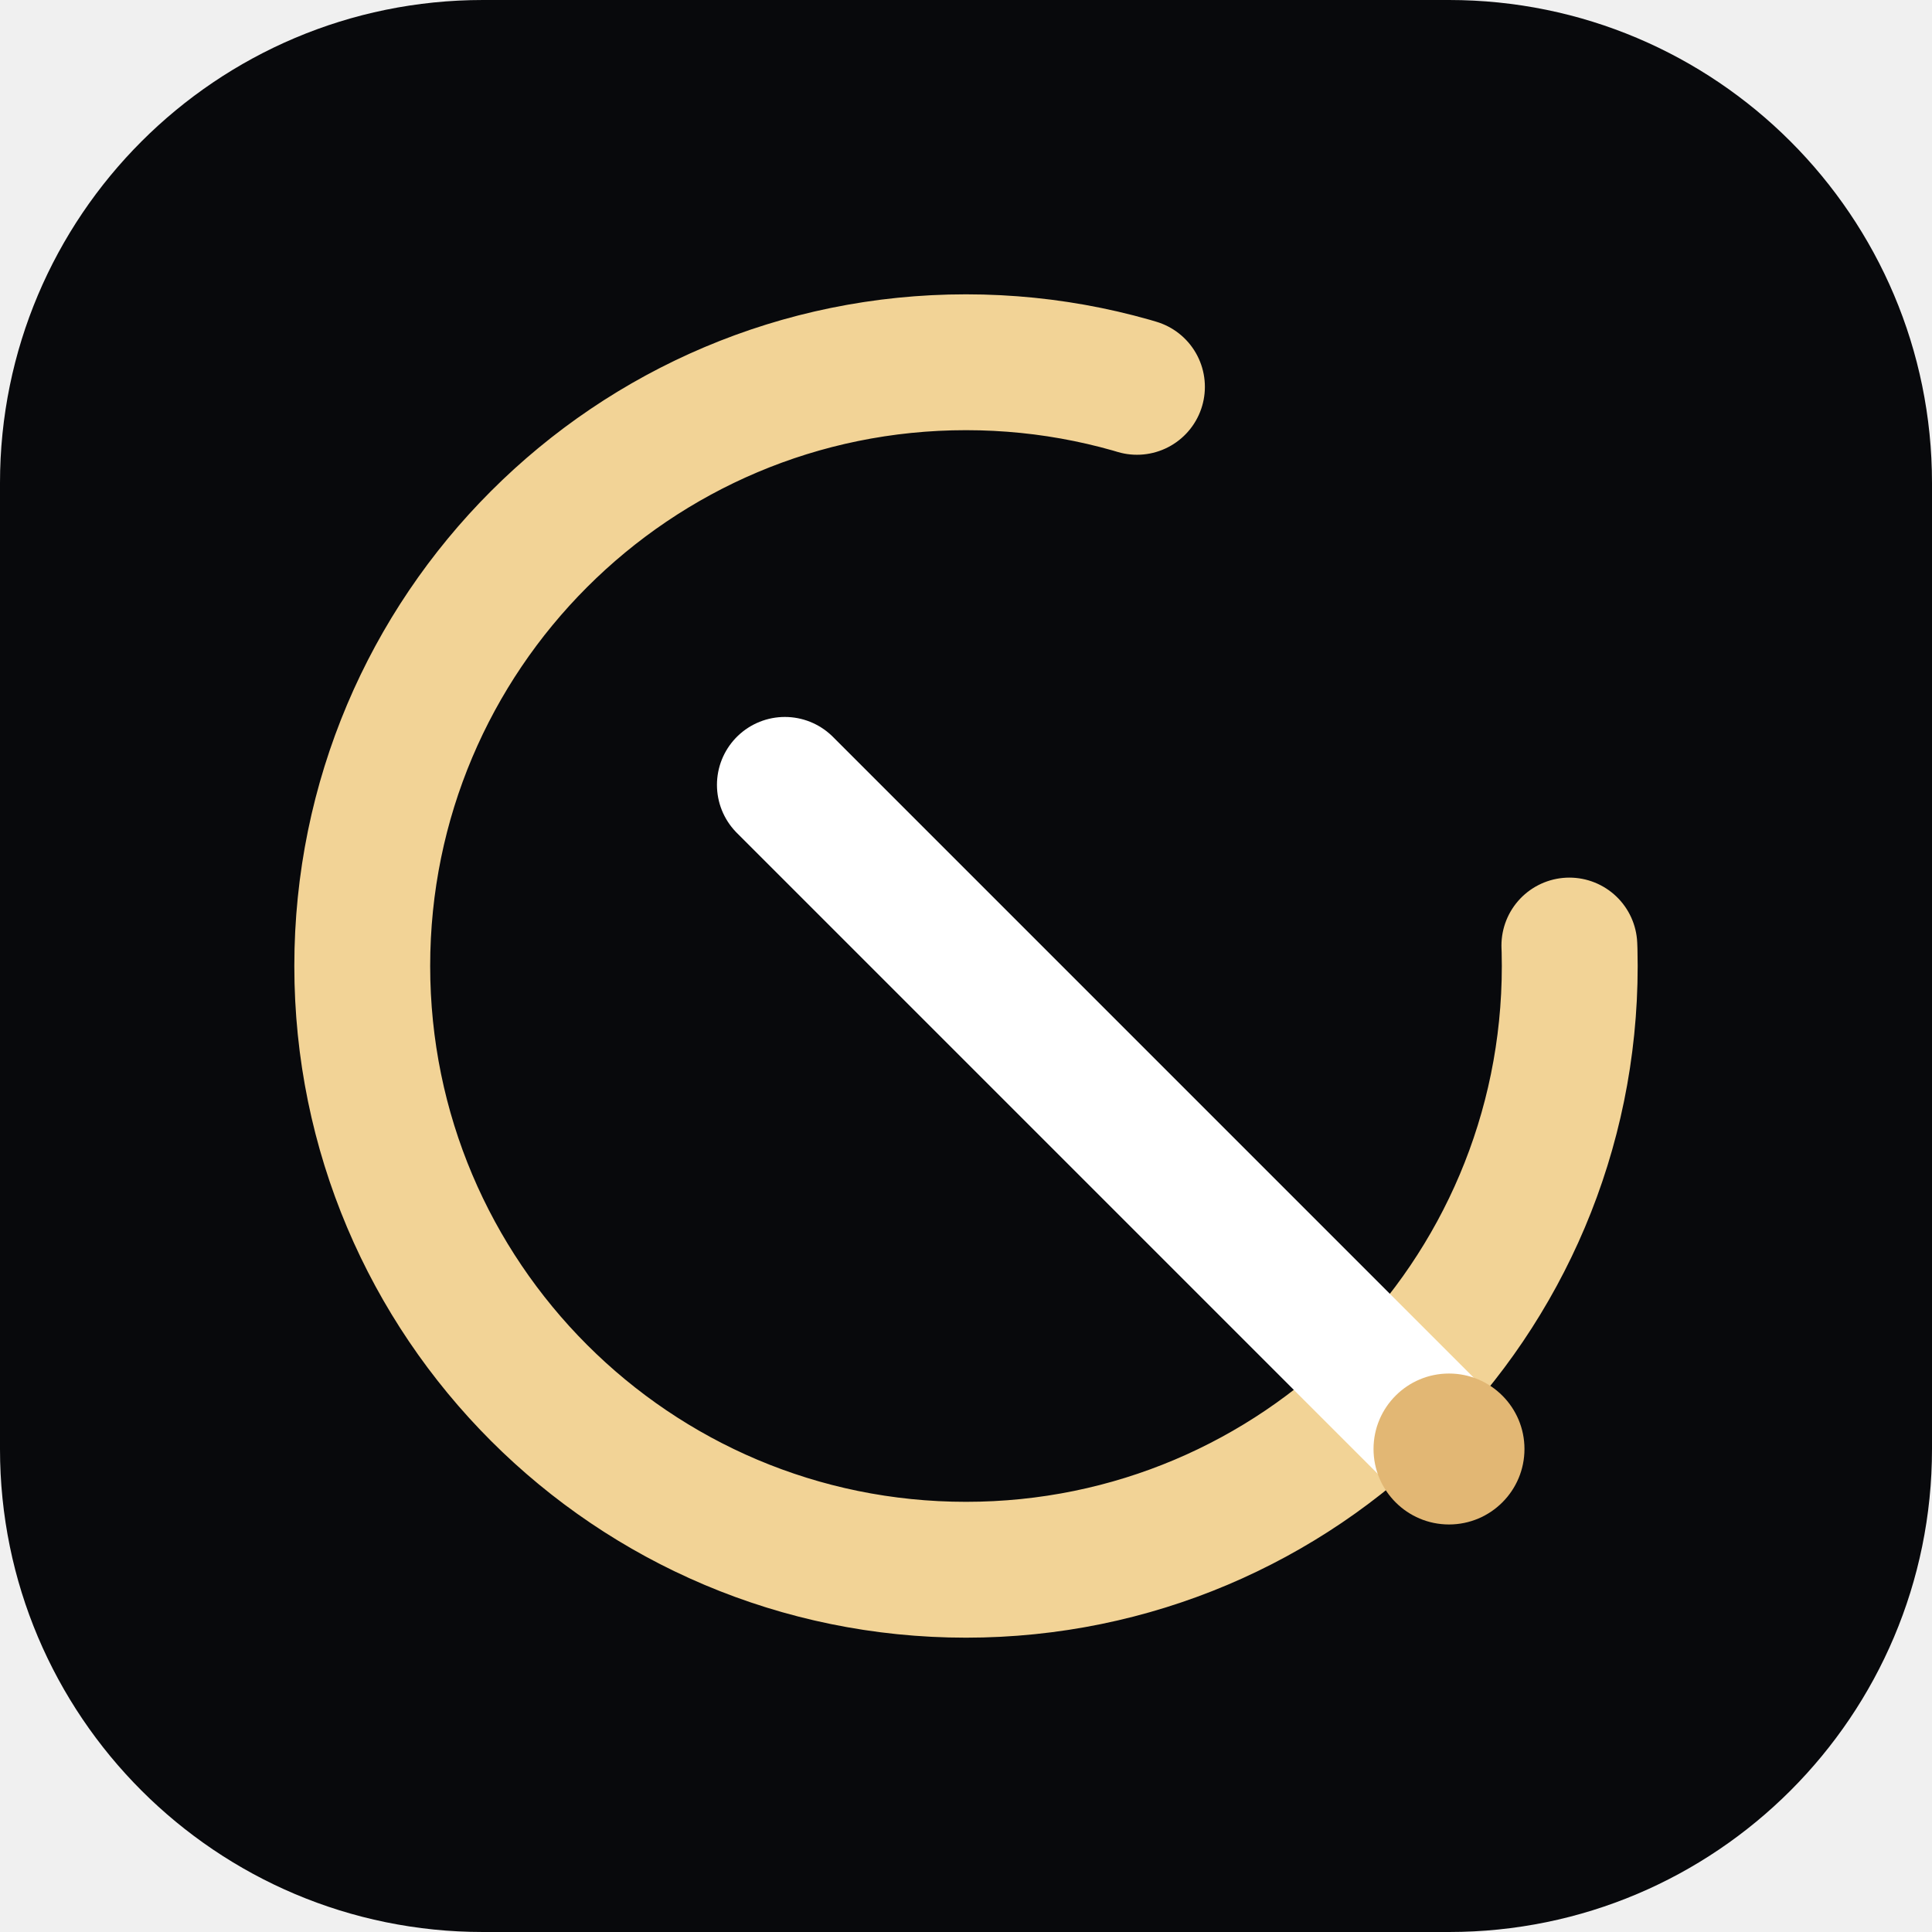
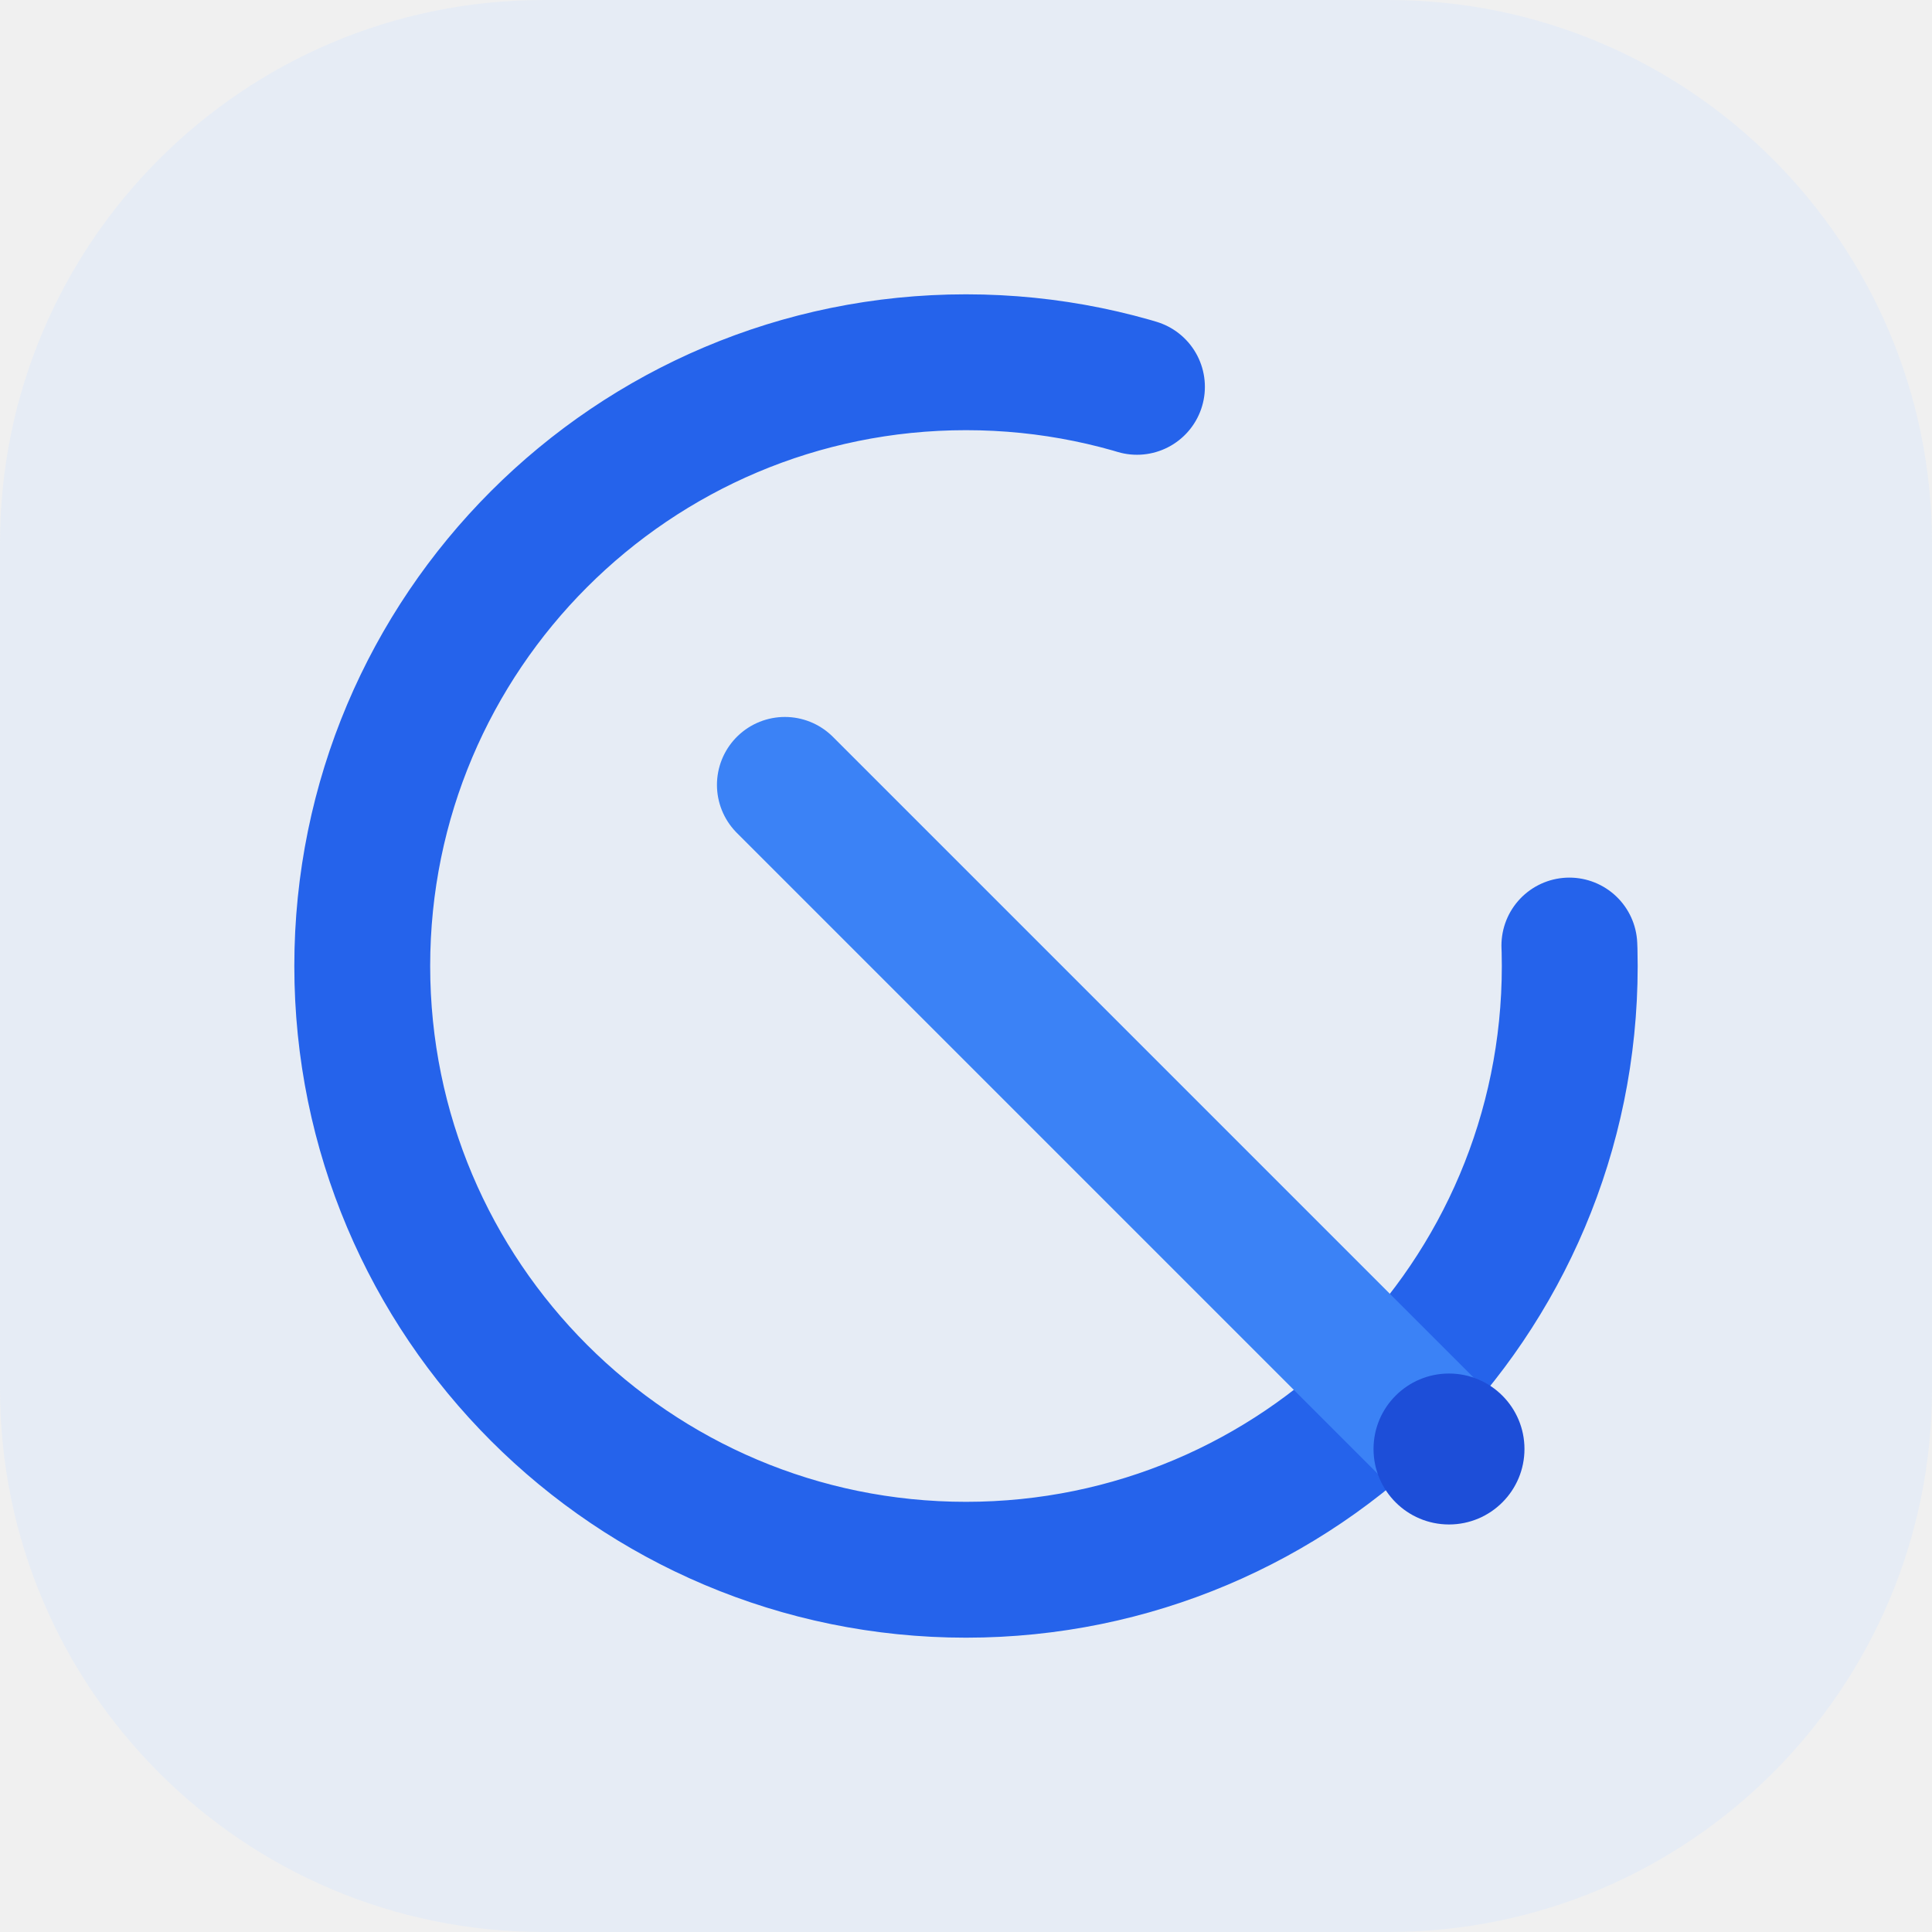
<svg xmlns="http://www.w3.org/2000/svg" viewBox="0 0 64 64" fill="none">
-   <rect width="64" height="64" rx="16" fill="#08090C" />
-   <circle cx="32" cy="32" r="20" stroke="#F2D396" stroke-width="4.5" stroke-dasharray="100 25" stroke-linecap="round" />
-   <line x1="26" y1="26" x2="48" y2="48" stroke="#FFFFFF" stroke-width="4.5" stroke-linecap="round" />
-   <circle cx="48" cy="48" r="2.5" fill="#E2B774" />
+   <rect width="64" height="64" rx="18" fill="#E6ECF5" />
+   <circle cx="32" cy="32" r="20" stroke="#2563EB" stroke-width="4.5" stroke-dasharray="100 25" stroke-linecap="round" />
+   <line x1="26" y1="26" x2="48" y2="48" stroke="#3B82F6" stroke-width="4.5" stroke-linecap="round" />
+   <circle cx="48" cy="48" r="2.5" fill="#1D4ED8" />
</svg>
